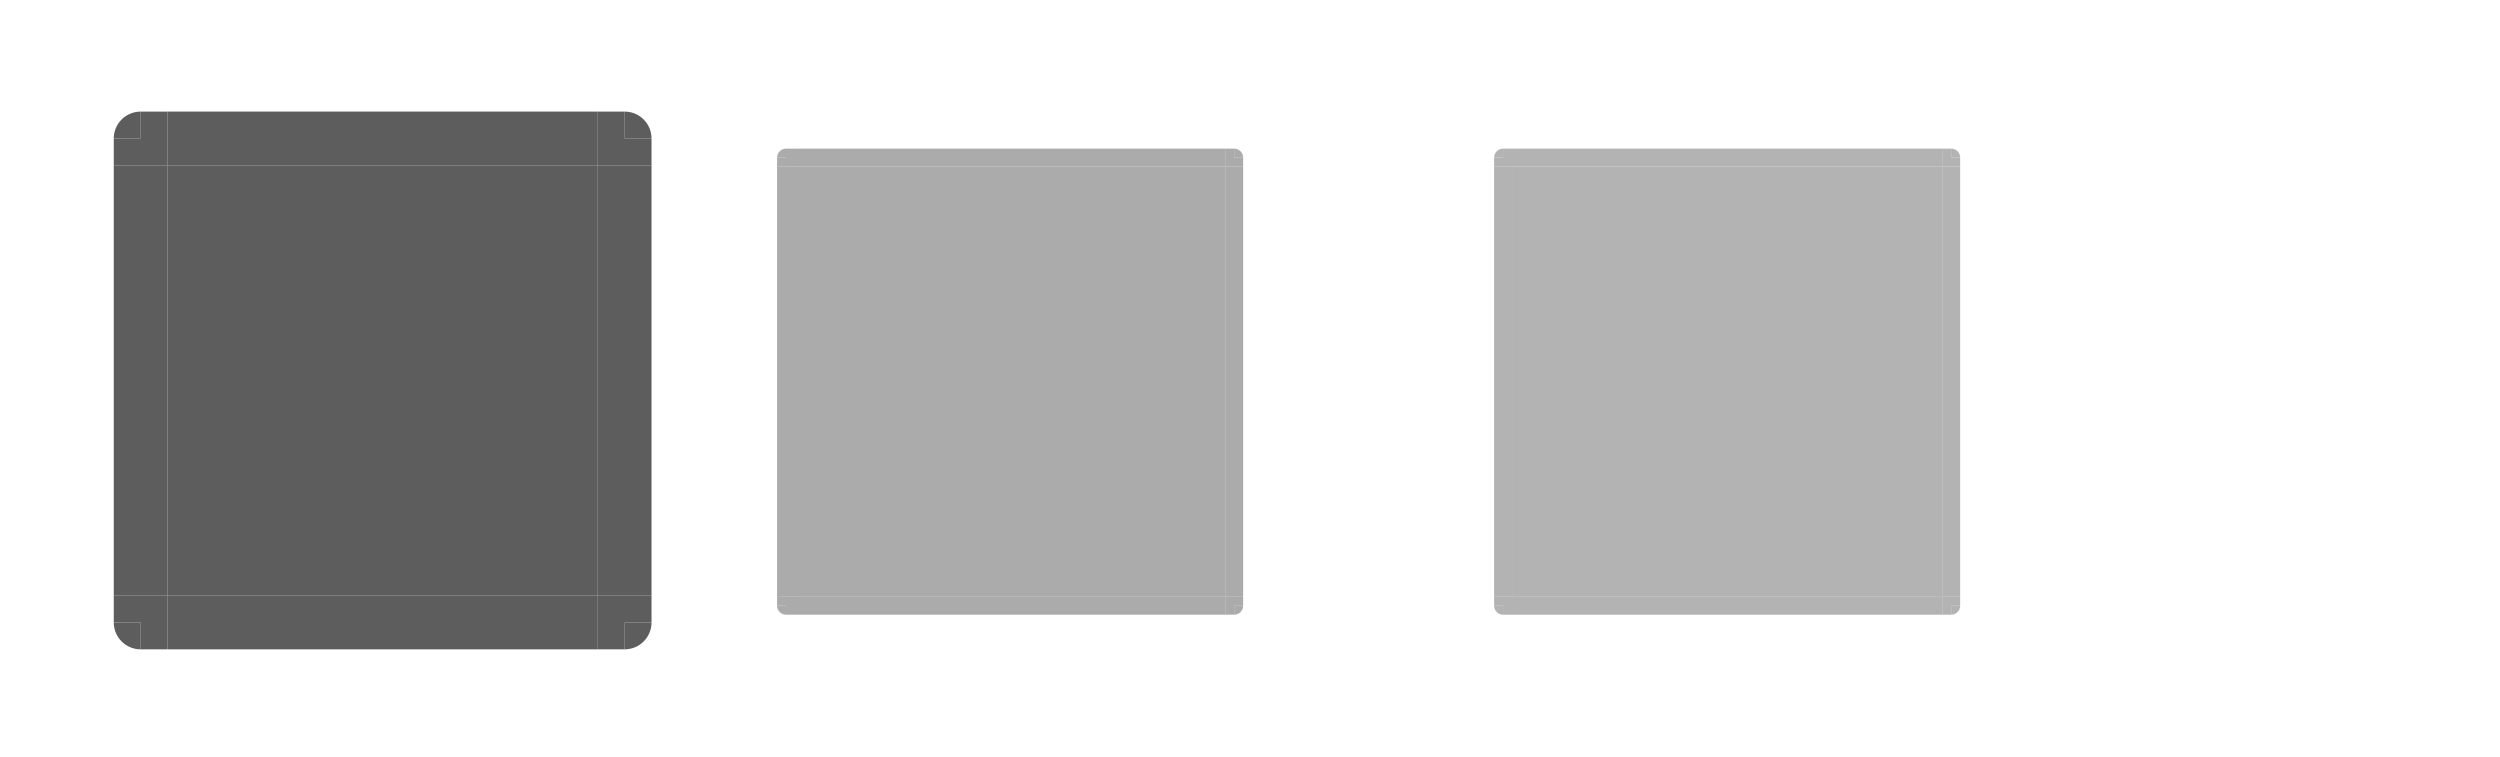
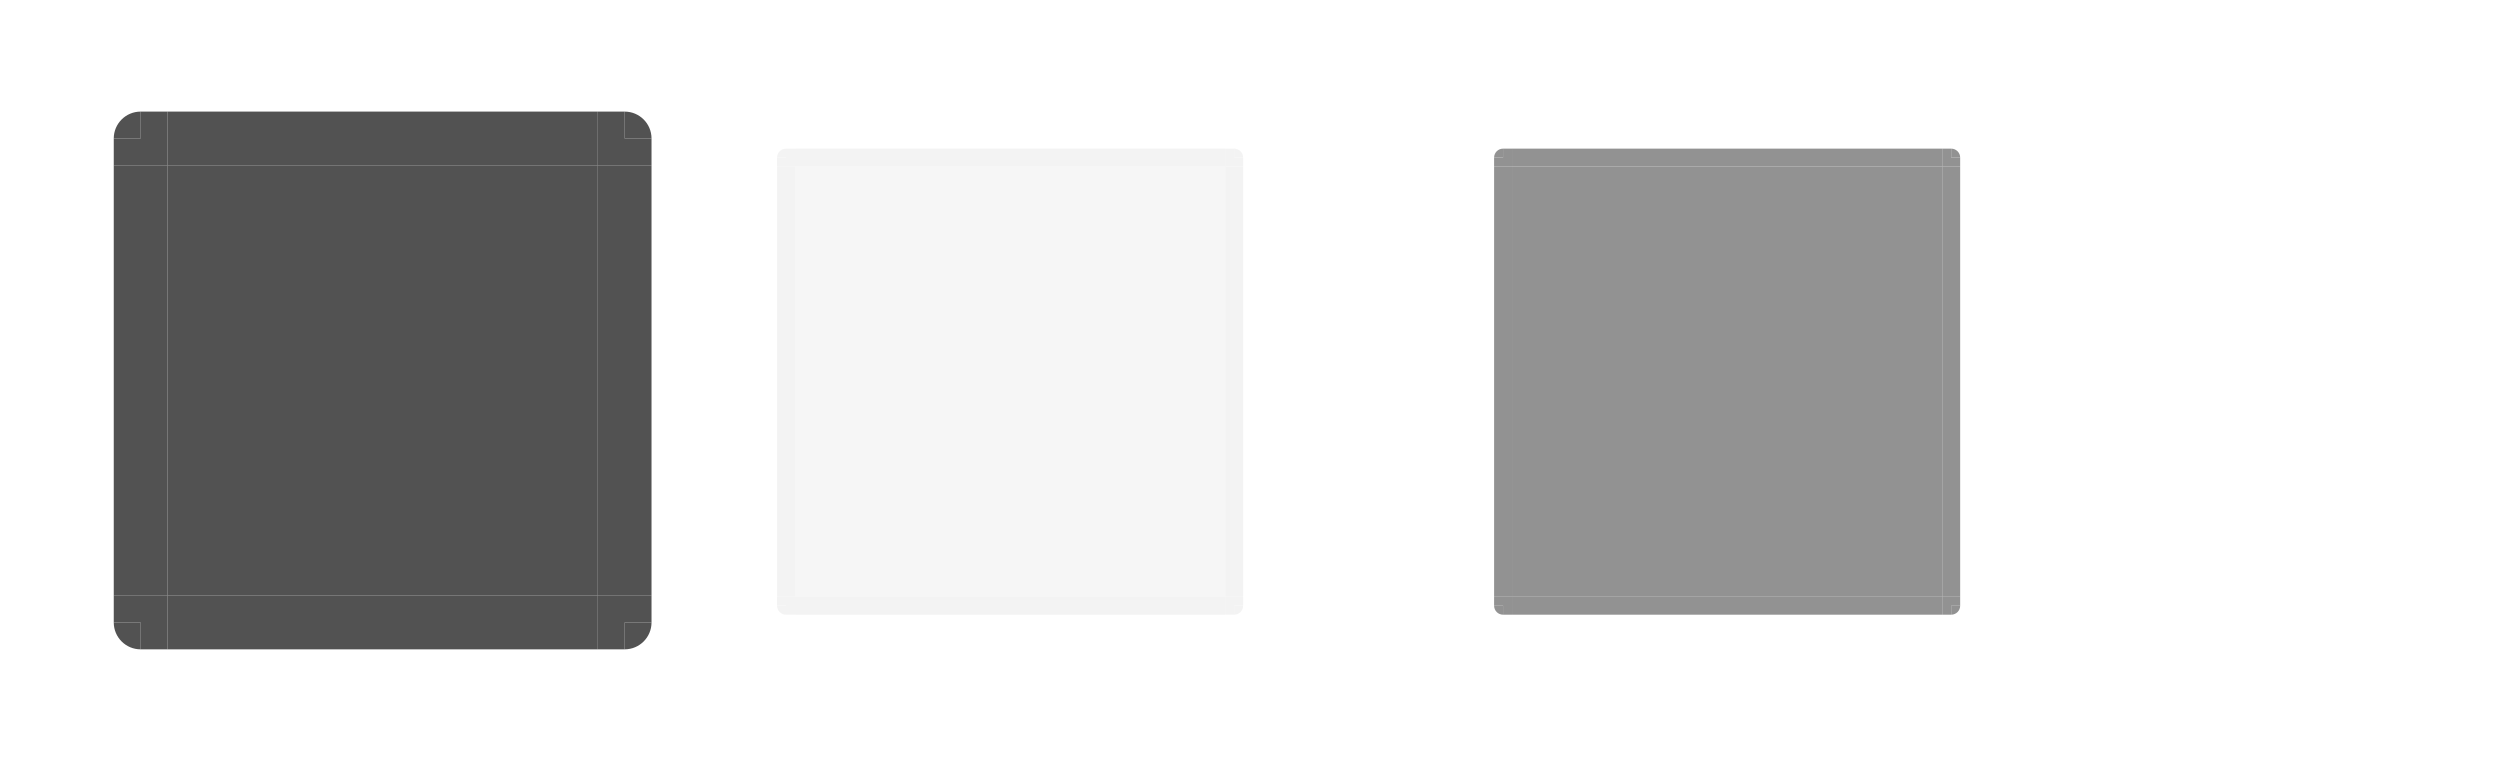
<svg xmlns="http://www.w3.org/2000/svg" xmlns:ns1="http://www.openswatchbook.org/uri/2009/osb" id="svg2" width="139.464" viewBox="0 0 139.465 42.184" version="1.1" height="42.184">
  <defs id="defs4">
    <style type="text/css" id="current-color-scheme">
      .ColorScheme-Text {
        color:#31363b;
        stop-color:#31363b;
      }
      .ColorScheme-Background {
        color:#ffffff;
        stop-color:#ffffff;
      }
      .ColorScheme-Text {
        
        stop-
      }
      .ColorScheme-ViewText {
        color:#31363b;
        stop-color:#31363b;
      }
      .ColorScheme-ViewBackground {
        color:#fcfcfc;
        stop-color:#fcfcfc;
      }
      .ColorScheme-ViewHover {
        color:#93cee9;
        stop-color:#93cee9;
      }
      .ColorScheme-Text{
        
        stop-
      }
      .ColorScheme-ButtonText {
        color:#31363b;
        stop-color:#31363b;
      }
      .ColorScheme-ButtonBackground {
        color:#eff0f1;
        stop-color:#eff0f1;
      }
      .ColorScheme-ButtonHover {
        color:#93cee9;
        stop-color:#93cee9;
      }
      .ColorScheme-ButtonFocus{
        
        stop-
      }
      </style>
    <linearGradient id="linearGradient2237" ns1:paint="solid">
      <stop style="stop-color:#000000;stop-opacity:1;" offset="0" id="stop2235" />
    </linearGradient>
    <linearGradient id="linearGradient2231" ns1:paint="solid">
      <stop style="stop-color:#2a2a2a;stop-opacity:1;" offset="0" id="stop2229" />
    </linearGradient>
    <linearGradient id="linearGradient6136" ns1:paint="solid">
      <stop style="stop-color:#4c616e;stop-opacity:1;" offset="0" id="stop6134" />
    </linearGradient>
    <linearGradient id="linearGradient6130" ns1:paint="solid">
      <stop style="stop-color:#1b1b1b;stop-opacity:1;" offset="0" id="stop6128" />
    </linearGradient>
    <linearGradient id="linearGradient6124" ns1:paint="solid">
      <stop style="stop-color:#2a2a2a;stop-opacity:1;" offset="0" id="stop6122" />
    </linearGradient>
    <linearGradient id="linearGradient6118" ns1:paint="solid">
      <stop style="stop-color:#2a2a2a;stop-opacity:1;" offset="0" id="stop6116" />
    </linearGradient>
    <linearGradient id="linearGradient6112" ns1:paint="solid">
      <stop style="stop-color:#2a2a2a;stop-opacity:1;" offset="0" id="stop6110" />
    </linearGradient>
    <linearGradient id="linearGradient6106" ns1:paint="solid">
      <stop style="stop-color:#2a2a2a;stop-opacity:1;" offset="0" id="stop6104" />
    </linearGradient>
    <linearGradient id="linearGradient6100" ns1:paint="solid">
      <stop style="stop-color:#2a2a2a;stop-opacity:1;" offset="0" id="stop6098" />
    </linearGradient>
    <linearGradient id="linearGradient6094" ns1:paint="solid">
      <stop style="stop-color:#2a2a2a;stop-opacity:1;" offset="0" id="stop6092" />
    </linearGradient>
    <linearGradient id="linearGradient6088" ns1:paint="solid">
      <stop style="stop-color:#2a2a2a;stop-opacity:1;" offset="0" id="stop6086" />
    </linearGradient>
    <linearGradient id="linearGradient6082" ns1:paint="solid">
      <stop style="stop-color:#2a2a2a;stop-opacity:1;" offset="0" id="stop6080" />
    </linearGradient>
    <linearGradient id="normal-0" ns1:paint="solid">
      <stop style="stop-color:#000000;stop-opacity:0.845;" offset="0" id="stop6074" />
    </linearGradient>
    <linearGradient id="hoverdar-7" ns1:paint="solid">
      <stop style="stop-color:#425561;stop-opacity:1;" offset="0" id="stop5232" />
    </linearGradient>
    <linearGradient id="focus-3" ns1:paint="solid">
      <stop style="stop-color:#ef5ade;stop-opacity:1;" offset="0" id="stop5440" />
    </linearGradient>
    <linearGradient id="hoverborderdark-4" ns1:paint="solid">
      <stop style="stop-color:#1b313d;stop-opacity:1;" offset="0" id="stop5352" />
    </linearGradient>
    <linearGradient id="hoverborder-8" ns1:paint="solid">
      <stop style="stop-color:#ffffff;stop-opacity:0.657;" offset="0" id="stop5208" />
    </linearGradient>
    <linearGradient id="pressed-3" ns1:paint="solid">
      <stop style="stop-color:#79a914;stop-opacity:0.502;" offset="0" id="stop4914" />
    </linearGradient>
    <linearGradient id="linearGradient4890" ns1:paint="solid">
      <stop style="stop-color:#363636;stop-opacity:1;" offset="0" id="stop4888" />
    </linearGradient>
    <linearGradient id="pressedborderlight-2" ns1:paint="solid">
      <stop style="stop-color:#000000;stop-opacity:1;" offset="0" id="stop4850" />
    </linearGradient>
    <linearGradient id="linearGradient4842" ns1:paint="solid">
      <stop style="stop-color:#2a2a2a;stop-opacity:1;" offset="0" id="stop4840" />
    </linearGradient>
    <linearGradient id="pressedborderdark-5" ns1:paint="solid">
      <stop style="stop-color:#000000;stop-opacity:1;" offset="0" id="stop4834" />
    </linearGradient>
    <linearGradient id="linearGradient5365" ns1:paint="solid">
      <stop style="stop-color:#000000;stop-opacity:1;" offset="0" id="stop5363" />
    </linearGradient>
    <linearGradient id="pressed_border-0" ns1:paint="solid">
      <stop style="stop-color:#000000;stop-opacity:0.722;" offset="0" id="stop4753" />
    </linearGradient>
    <linearGradient id="normal-border-0" ns1:paint="solid">
      <stop style="stop-color:#000000;stop-opacity:0.718;" offset="0" id="stop4715" />
    </linearGradient>
    <linearGradient id="Pressed-7" ns1:paint="solid">
      <stop id="stop7502" offset="0" stop-opacity=".894" style="stop-color:#000000;stop-opacity:0.721;" />
    </linearGradient>
    <linearGradient id="Hover-3" ns1:paint="solid">
      <stop id="stop5510" offset="0" stop-opacity=".494" style="stop-color:#ffffff;stop-opacity:1;" />
    </linearGradient>
  </defs>
-   <rect id="normal-center" y="-33.225" x="-33.346" width="24" height="24" class="ColorScheme-ViewFocus" style="fill:#444444;fill-opacity:0.862;fill-rule:evenodd;stroke-width:2" transform="scale(-1)" />
-   <rect transform="scale(-1)" style="fill:#444444;fill-opacity:0.862;fill-rule:evenodd;stroke-width:0.707" class="ColorScheme-ViewFocus" height="24" width="3" x="-9.346" y="-33.225" id="normal-left" />
-   <rect id="normal-right" y="-33.225" x="-36.346" width="3" height="24" class="ColorScheme-ViewFocus" style="fill:#444444;fill-opacity:0.862;fill-rule:evenodd;stroke-width:0.707" transform="scale(-1)" />
-   <rect transform="rotate(-90)" style="fill:#444444;fill-opacity:0.862;fill-rule:evenodd;stroke-width:0.707" class="ColorScheme-ViewFocus" height="24" width="3" x="-9.225" y="9.346" id="normal-top" />
-   <rect id="normal-bottom" class="ColorScheme-ViewFocus" y="9.346" x="-36.225" width="3" height="24" style="fill:#444444;fill-opacity:0.862;fill-rule:evenodd;stroke-width:0.707" transform="rotate(-90)" />
-   <g id="normal-topright" transform="matrix(1.5,0,0,1.500001,-22.34442,0.2041586)" style="fill:#444444;fill-opacity:0.862">
-     <path id="path922" transform="translate(0,-2.5122419e-5)" d="m 37.127,4.014 v 2 h 2 v -1 h -1 v -1 z" style="fill:#444444;fill-opacity:0.862;fill-rule:evenodd;stroke-width:0.167" class="ColorScheme-ViewFocus" />
-     <path transform="scale(1,-1)" d="m 39.127,-5.014 a 1,1 0 0 1 -1,1 l 0,-1 z" id="path916" style="opacity:1;fill:#444444;fill-opacity:0.862;fill-rule:nonzero;stroke:none;stroke-width:2.99;stroke-linecap:round;stroke-miterlimit:4;stroke-dasharray:none;stroke-dashoffset:0;stroke-opacity:1" class="ColorScheme-ViewFocus" />
+   <rect id="normal-center" y="-33.225" x="-33.346" width="24" height="24" class="ColorScheme-ViewFocus" style="fill:#373737;fill-opacity:0.862;fill-rule:evenodd;stroke-width:2" transform="scale(-1)" />
+   <rect transform="scale(-1)" style="fill:#373737;fill-opacity:0.862;fill-rule:evenodd;stroke-width:0.707" class="ColorScheme-ViewFocus" height="24" width="3" x="-9.346" y="-33.225" id="normal-left" />
+   <rect id="normal-right" y="-33.225" x="-36.346" width="3" height="24" class="ColorScheme-ViewFocus" style="fill:#373737;fill-opacity:0.862;fill-rule:evenodd;stroke-width:0.707" transform="scale(-1)" />
+   <rect transform="rotate(-90)" style="fill:#373737;fill-opacity:0.862;fill-rule:evenodd;stroke-width:0.707" class="ColorScheme-ViewFocus" height="24" width="3" x="-9.225" y="9.346" id="normal-top" />
+   <rect id="normal-bottom" class="ColorScheme-ViewFocus" y="9.346" x="-36.225" width="3" height="24" style="fill:#373737;fill-opacity:0.862;fill-rule:evenodd;stroke-width:0.707" transform="rotate(-90)" />
+   <g id="normal-topright" transform="matrix(1.5,0,0,1.500001,-22.34442,0.2041586)" style="fill:#373737;fill-opacity:0.862">
+     <path id="path922" transform="translate(0,-2.5122419e-5)" d="m 37.127,4.014 v 2 h 2 v -1 h -1 v -1 z" style="fill:#373737;fill-opacity:0.862;fill-rule:evenodd;stroke-width:0.167" class="ColorScheme-ViewFocus" />
+     <path transform="scale(1,-1)" d="m 39.127,-5.014 a 1,1 0 0 1 -1,1 l 0,-1 z" id="path916" style="opacity:1;fill:#373737;fill-opacity:0.862;fill-rule:nonzero;stroke:none;stroke-width:2.99;stroke-linecap:round;stroke-miterlimit:4;stroke-dasharray:none;stroke-dashoffset:0;stroke-opacity:1" class="ColorScheme-ViewFocus" />
  </g>
-   <g transform="matrix(-1.5,0,0,1.500001,65.03645,0.2041586)" id="normal-topleft" style="fill:#444444;fill-opacity:0.862">
-     <path class="ColorScheme-ViewFocus" style="fill:#444444;fill-opacity:0.862;fill-rule:evenodd;stroke-width:0.167" d="m 37.127,4.014 v 2 h 2 v -1 h -1 v -1 z" transform="translate(0,-2.5122419e-5)" id="path911" />
-     <path class="ColorScheme-ViewFocus" style="opacity:1;fill:#444444;fill-opacity:0.862;fill-rule:nonzero;stroke:none;stroke-width:2.99;stroke-linecap:round;stroke-miterlimit:4;stroke-dasharray:none;stroke-dashoffset:0;stroke-opacity:1" id="path913" d="m 39.127,-5.014 a 1,1 0 0 1 -1,1 l 0,-1 z" transform="scale(1,-1)" />
+   <g transform="matrix(-1.5,0,0,1.500001,65.03645,0.2041586)" id="normal-topleft" style="fill:#373737;fill-opacity:0.862">
+     <path class="ColorScheme-ViewFocus" style="fill:#373737;fill-opacity:0.862;fill-rule:evenodd;stroke-width:0.167" d="m 37.127,4.014 v 2 h 2 v -1 h -1 v -1 z" transform="translate(0,-2.5122419e-5)" id="path911" />
+     <path class="ColorScheme-ViewFocus" style="opacity:1;fill:#373737;fill-opacity:0.862;fill-rule:nonzero;stroke:none;stroke-width:2.99;stroke-linecap:round;stroke-miterlimit:4;stroke-dasharray:none;stroke-dashoffset:0;stroke-opacity:1" id="path913" d="m 39.127,-5.014 a 1,1 0 0 1 -1,1 l 0,-1 z" transform="scale(1,-1)" />
  </g>
-   <g transform="matrix(1.5,0,0,-1.500001,-22.34442,42.24512)" id="normal-bottomright" style="fill:#444444;fill-opacity:0.862">
-     <path class="ColorScheme-ViewFocus" style="fill:#444444;fill-opacity:0.862;fill-rule:evenodd;stroke-width:0.167" d="m 37.127,4.014 v 2 h 2 v -1 h -1 v -1 z" transform="translate(0,-2.5122419e-5)" id="path917" />
-     <path class="ColorScheme-ViewFocus" style="opacity:1;fill:#444444;fill-opacity:0.862;fill-rule:nonzero;stroke:none;stroke-width:2.99;stroke-linecap:round;stroke-miterlimit:4;stroke-dasharray:none;stroke-dashoffset:0;stroke-opacity:1" id="path919" d="m 39.127,-5.014 a 1,1 0 0 1 -1,1 l 0,-1 z" transform="scale(1,-1)" />
+   <g transform="matrix(1.5,0,0,-1.500001,-22.34442,42.24512)" id="normal-bottomright" style="fill:#373737;fill-opacity:0.862">
+     <path class="ColorScheme-ViewFocus" style="fill:#373737;fill-opacity:0.862;fill-rule:evenodd;stroke-width:0.167" d="m 37.127,4.014 v 2 h 2 v -1 h -1 v -1 z" transform="translate(0,-2.5122419e-5)" id="path917" />
+     <path class="ColorScheme-ViewFocus" style="opacity:1;fill:#373737;fill-opacity:0.862;fill-rule:nonzero;stroke:none;stroke-width:2.99;stroke-linecap:round;stroke-miterlimit:4;stroke-dasharray:none;stroke-dashoffset:0;stroke-opacity:1" id="path919" d="m 39.127,-5.014 a 1,1 0 0 1 -1,1 l 0,-1 z" transform="scale(1,-1)" />
  </g>
-   <g transform="matrix(-1.5,0,0,-1.500001,65.03646,42.24512)" id="normal-bottomleft" style="fill:#444444;fill-opacity:0.862">
-     <path class="ColorScheme-ViewFocus" style="fill:#444444;fill-opacity:0.862;fill-rule:evenodd;stroke-width:0.167" d="m 37.127,4.014 v 2 h 2 v -1 h -1 v -1 z" transform="translate(0,-2.5122419e-5)" id="path923" />
-     <path class="ColorScheme-ViewFocus" style="opacity:1;fill:#444444;fill-opacity:0.862;fill-rule:nonzero;stroke:none;stroke-width:2.99;stroke-linecap:round;stroke-miterlimit:4;stroke-dasharray:none;stroke-dashoffset:0;stroke-opacity:1" id="path925" d="m 39.127,-5.014 a 1,1 0 0 1 -1,1 l 0,-1 z" transform="scale(1,-1)" />
+   <g transform="matrix(-1.5,0,0,-1.500001,65.03646,42.24512)" id="normal-bottomleft" style="fill:#373737;fill-opacity:0.862">
+     <path class="ColorScheme-ViewFocus" style="fill:#373737;fill-opacity:0.862;fill-rule:evenodd;stroke-width:0.167" d="m 37.127,4.014 v 2 h 2 v -1 h -1 v -1 z" transform="translate(0,-2.5122419e-5)" id="path923" />
+     <path class="ColorScheme-ViewFocus" style="opacity:1;fill:#373737;fill-opacity:0.862;fill-rule:nonzero;stroke:none;stroke-width:2.99;stroke-linecap:round;stroke-miterlimit:4;stroke-dasharray:none;stroke-dashoffset:0;stroke-opacity:1" id="path925" d="m 39.127,-5.014 a 1,1 0 0 1 -1,1 l 0,-1 z" transform="scale(1,-1)" />
  </g>
-   <rect transform="scale(-1)" style="fill:#969696;fill-opacity:0.798;fill-rule:evenodd;stroke-width:2" class="ColorScheme-ViewFocus" height="24" width="24" x="-68.35" y="-33.291" id="hover-center" />
-   <rect id="hover-left" y="-33.291" x="-44.35" width="1" height="24" class="ColorScheme-ViewFocus" style="fill:#969696;fill-opacity:0.798;fill-rule:evenodd;stroke-width:0.408" transform="scale(-1)" />
-   <rect transform="scale(-1)" style="fill:#969696;fill-opacity:0.798;fill-rule:evenodd;stroke-width:0.408" class="ColorScheme-ViewFocus" height="24" width="1" x="-69.35" y="-33.291" id="hover-right" />
-   <rect id="hover-top" y="44.35" x="-9.291" width="1" height="24" class="ColorScheme-ViewFocus" style="fill:#969696;fill-opacity:0.798;fill-rule:evenodd;stroke-width:0.408" transform="rotate(-90)" />
-   <rect transform="rotate(-90)" style="fill:#969696;fill-opacity:0.798;fill-rule:evenodd;stroke-width:0.408" height="24" width="1" x="-34.291" y="44.35" class="ColorScheme-ViewFocus" id="hover-bottom" />
-   <g style="fill:#969696;fill-opacity:0.798" transform="matrix(0.5000001,0,0,0.5000003,49.78636,6.284607)" id="hover-topright">
-     <path class="ColorScheme-ViewFocus" style="fill:#969696;fill-opacity:0.798;fill-rule:evenodd;stroke-width:0.167" d="m 37.127,4.014 v 2 h 2 v -1 h -1 v -1 z" transform="translate(0,-2.5122419e-5)" id="path1772" />
-     <path class="ColorScheme-ViewFocus" style="opacity:1;fill:#969696;fill-opacity:0.798;fill-rule:nonzero;stroke:none;stroke-width:2.99;stroke-linecap:round;stroke-miterlimit:4;stroke-dasharray:none;stroke-dashoffset:0;stroke-opacity:1" id="path1774" d="m 39.127,-5.014 a 1,1 0 0 1 -1,1 l 0,-1 z" transform="scale(1,-1)" />
+   <rect transform="scale(-1)" style="fill:#f0f0f0;fill-opacity:0.564;fill-rule:evenodd;stroke-width:2" class="ColorScheme-ViewFocus" height="24" width="24" x="-68.35" y="-33.291" id="hover-center" />
+   <rect id="hover-left" y="-33.291" x="-44.35" width="1" height="24" class="ColorScheme-ViewFocus" style="fill:#f0f0f0;fill-opacity:0.798;fill-rule:evenodd;stroke-width:0.408" transform="scale(-1)" />
+   <rect transform="scale(-1)" style="fill:#f0f0f0;fill-opacity:0.798;fill-rule:evenodd;stroke-width:0.408" class="ColorScheme-ViewFocus" height="24" width="1" x="-69.35" y="-33.291" id="hover-right" />
+   <rect id="hover-top" y="44.35" x="-9.291" width="1" height="24" class="ColorScheme-ViewFocus" style="fill:#f0f0f0;fill-opacity:0.798;fill-rule:evenodd;stroke-width:0.408" transform="rotate(-90)" />
+   <rect transform="rotate(-90)" style="fill:#f0f0f0;fill-opacity:0.798;fill-rule:evenodd;stroke-width:0.408" height="24" width="1" x="-34.291" y="44.35" class="ColorScheme-ViewFocus" id="hover-bottom" />
+   <g style="fill:#f0f0f0;fill-opacity:0.798" transform="matrix(0.5000001,0,0,0.5000003,49.78636,6.284607)" id="hover-topright">
+     <path class="ColorScheme-ViewFocus" style="fill:#f0f0f0;fill-opacity:0.798;fill-rule:evenodd;stroke-width:0.167" d="m 37.127,4.014 v 2 h 2 v -1 h -1 v -1 z" transform="translate(0,-2.5122419e-5)" id="path1772" />
+     <path class="ColorScheme-ViewFocus" style="opacity:1;fill:#f0f0f0;fill-opacity:0.798;fill-rule:nonzero;stroke:none;stroke-width:2.99;stroke-linecap:round;stroke-miterlimit:4;stroke-dasharray:none;stroke-dashoffset:0;stroke-opacity:1" id="path1774" d="m 39.127,-5.014 a 1,1 0 0 1 -1,1 l 0,-1 z" transform="scale(1,-1)" />
  </g>
-   <g style="fill:#969696;fill-opacity:0.798" id="hover-topleft" transform="matrix(-0.5000001,0,0,0.5000003,62.91331,6.284612)">
-     <path id="path1778" transform="translate(0,-2.5122419e-5)" d="m 37.127,4.014 v 2 h 2 v -1 h -1 v -1 z" style="fill:#969696;fill-opacity:0.798;fill-rule:evenodd;stroke-width:0.167" class="ColorScheme-ViewFocus" />
-     <path transform="scale(1,-1)" d="m 39.127,-5.014 a 1,1 0 0 1 -1,1 l 0,-1 z" id="path1780" style="opacity:1;fill:#969696;fill-opacity:0.798;fill-rule:nonzero;stroke:none;stroke-width:2.99;stroke-linecap:round;stroke-miterlimit:4;stroke-dasharray:none;stroke-dashoffset:0;stroke-opacity:1" class="ColorScheme-ViewFocus" />
+   <g style="fill:#f0f0f0;fill-opacity:0.798" id="hover-topleft" transform="matrix(-0.5000001,0,0,0.5000003,62.91331,6.284612)">
+     <path id="path1778" transform="translate(0,-2.5122419e-5)" d="m 37.127,4.014 v 2 h 2 v -1 h -1 v -1 z" style="fill:#f0f0f0;fill-opacity:0.798;fill-rule:evenodd;stroke-width:0.167" class="ColorScheme-ViewFocus" />
+     <path transform="scale(1,-1)" d="m 39.127,-5.014 a 1,1 0 0 1 -1,1 l 0,-1 z" id="path1780" style="opacity:1;fill:#f0f0f0;fill-opacity:0.798;fill-rule:nonzero;stroke:none;stroke-width:2.99;stroke-linecap:round;stroke-miterlimit:4;stroke-dasharray:none;stroke-dashoffset:0;stroke-opacity:1" class="ColorScheme-ViewFocus" />
  </g>
-   <g style="fill:#969696;fill-opacity:0.798" id="hover-bottomright" transform="matrix(0.5000001,0,0,-0.5000003,49.78637,36.29828)">
-     <path id="path1784" transform="translate(0,-2.5122419e-5)" d="m 37.127,4.014 v 2 h 2 v -1 h -1 v -1 z" style="fill:#969696;fill-opacity:0.798;fill-rule:evenodd;stroke-width:0.167" class="ColorScheme-ViewFocus" />
-     <path transform="scale(1,-1)" d="m 39.127,-5.014 a 1,1 0 0 1 -1,1 l 0,-1 z" id="path1786" style="opacity:1;fill:#969696;fill-opacity:0.798;fill-rule:nonzero;stroke:none;stroke-width:2.99;stroke-linecap:round;stroke-miterlimit:4;stroke-dasharray:none;stroke-dashoffset:0;stroke-opacity:1" class="ColorScheme-ViewFocus" />
+   <g style="fill:#f0f0f0;fill-opacity:0.798" id="hover-bottomright" transform="matrix(0.5000001,0,0,-0.5000003,49.78637,36.29828)">
+     <path id="path1784" transform="translate(0,-2.5122419e-5)" d="m 37.127,4.014 v 2 h 2 v -1 h -1 v -1 z" style="fill:#f0f0f0;fill-opacity:0.798;fill-rule:evenodd;stroke-width:0.167" class="ColorScheme-ViewFocus" />
+     <path transform="scale(1,-1)" d="m 39.127,-5.014 a 1,1 0 0 1 -1,1 l 0,-1 z" id="path1786" style="opacity:1;fill:#f0f0f0;fill-opacity:0.798;fill-rule:nonzero;stroke:none;stroke-width:2.99;stroke-linecap:round;stroke-miterlimit:4;stroke-dasharray:none;stroke-dashoffset:0;stroke-opacity:1" class="ColorScheme-ViewFocus" />
  </g>
-   <g style="fill:#969696;fill-opacity:0.798" id="hover-bottomleft" transform="matrix(-0.5000001,0,0,-0.5000003,62.91331,36.29828)">
-     <path id="path1790" transform="translate(0,-2.5122419e-5)" d="m 37.127,4.014 v 2 h 2 v -1 h -1 v -1 z" style="fill:#969696;fill-opacity:0.798;fill-rule:evenodd;stroke-width:0.167" class="ColorScheme-ViewFocus" />
-     <path transform="scale(1,-1)" d="m 39.127,-5.014 a 1,1 0 0 1 -1,1 l 0,-1 z" id="path1792" style="opacity:1;fill:#969696;fill-opacity:0.798;fill-rule:nonzero;stroke:none;stroke-width:2.99;stroke-linecap:round;stroke-miterlimit:4;stroke-dasharray:none;stroke-dashoffset:0;stroke-opacity:1" class="ColorScheme-ViewFocus" />
+   <g style="fill:#f0f0f0;fill-opacity:0.798" id="hover-bottomleft" transform="matrix(-0.5000001,0,0,-0.5000003,62.91331,36.29828)">
+     <path id="path1790" transform="translate(0,-2.5122419e-5)" d="m 37.127,4.014 v 2 h 2 v -1 h -1 v -1 z" style="fill:#f0f0f0;fill-opacity:0.798;fill-rule:evenodd;stroke-width:0.167" class="ColorScheme-ViewFocus" />
+     <path transform="scale(1,-1)" d="m 39.127,-5.014 a 1,1 0 0 1 -1,1 l 0,-1 z" id="path1792" style="opacity:1;fill:#f0f0f0;fill-opacity:0.798;fill-rule:nonzero;stroke:none;stroke-width:2.99;stroke-linecap:round;stroke-miterlimit:4;stroke-dasharray:none;stroke-dashoffset:0;stroke-opacity:1" class="ColorScheme-ViewFocus" />
  </g>
-   <rect id="pressed-center" y="-33.291" x="-108.35" width="24" height="24" class="ColorScheme-ViewFocus" style="fill:#a0a0a0;fill-opacity:0.798;fill-rule:evenodd;stroke-width:2" transform="scale(-1)" />
-   <rect transform="scale(-1)" style="fill:#a0a0a0;fill-opacity:0.798;fill-rule:evenodd;stroke-width:0.408" class="ColorScheme-ViewFocus" height="24" width="1" x="-84.35" y="-33.291" id="pressed-left" />
-   <rect id="pressed-right" y="-33.291" x="-109.35" width="1" height="24" class="ColorScheme-ViewFocus" style="fill:#a0a0a0;fill-opacity:0.798;fill-rule:evenodd;stroke-width:0.408" transform="scale(-1)" />
-   <rect transform="rotate(-90)" style="fill:#a0a0a0;fill-opacity:0.798;fill-rule:evenodd;stroke-width:0.408" class="ColorScheme-ViewFocus" height="24" width="1" x="-9.291" y="84.35" id="pressed-top" />
-   <rect id="pressed-bottom" class="ColorScheme-ViewFocus" y="84.35" x="-34.291" width="1" height="24" style="fill:#a0a0a0;fill-opacity:0.798;fill-rule:evenodd;stroke-width:0.408" transform="rotate(-90)" />
-   <g id="pressed-topright" transform="matrix(0.5000001,0,0,0.5000003,89.78638,6.284607)" style="fill:#a0a0a0;fill-opacity:0.798">
-     <path id="path2014" transform="translate(0,-2.5122419e-5)" d="m 37.127,4.014 v 2 h 2 v -1 h -1 v -1 z" style="fill:#a0a0a0;fill-opacity:0.798;fill-rule:evenodd;stroke-width:0.167" class="ColorScheme-ViewFocus" />
-     <path transform="scale(1,-1)" d="m 39.127,-5.014 a 1,1 0 0 1 -1,1 l 0,-1 z" id="path2016" style="opacity:1;fill:#a0a0a0;fill-opacity:0.798;fill-rule:nonzero;stroke:none;stroke-width:2.99;stroke-linecap:round;stroke-miterlimit:4;stroke-dasharray:none;stroke-dashoffset:0;stroke-opacity:1" class="ColorScheme-ViewFocus" />
+   <rect id="pressed-center" y="-33.291" x="-108.35" width="24" height="24" class="ColorScheme-ViewFocus" style="fill:#888888;fill-opacity:0.908;fill-rule:evenodd;stroke-width:2" transform="scale(-1)" />
+   <rect transform="scale(-1)" style="fill:#888888;fill-opacity:0.908;fill-rule:evenodd;stroke-width:0.408" class="ColorScheme-ViewFocus" height="24" width="1" x="-84.35" y="-33.291" id="pressed-left" />
+   <rect id="pressed-right" y="-33.291" x="-109.35" width="1" height="24" class="ColorScheme-ViewFocus" style="fill:#888888;fill-opacity:0.908;fill-rule:evenodd;stroke-width:0.408" transform="scale(-1)" />
+   <rect transform="rotate(-90)" style="fill:#888888;fill-opacity:0.908;fill-rule:evenodd;stroke-width:0.408" class="ColorScheme-ViewFocus" height="24" width="1" x="-9.291" y="84.35" id="pressed-top" />
+   <rect id="pressed-bottom" class="ColorScheme-ViewFocus" y="84.35" x="-34.291" width="1" height="24" style="fill:#888888;fill-opacity:0.908;fill-rule:evenodd;stroke-width:0.408" transform="rotate(-90)" />
+   <g id="pressed-topright" transform="matrix(0.5000001,0,0,0.5000003,89.78638,6.284607)" style="fill:#888888;fill-opacity:0.908">
+     <path id="path2014" transform="translate(0,-2.5122419e-5)" d="m 37.127,4.014 v 2 h 2 v -1 h -1 v -1 z" style="fill:#888888;fill-opacity:0.908;fill-rule:evenodd;stroke-width:0.167" class="ColorScheme-ViewFocus" />
+     <path transform="scale(1,-1)" d="m 39.127,-5.014 a 1,1 0 0 1 -1,1 l 0,-1 z" id="path2016" style="opacity:1;fill:#888888;fill-opacity:0.908;fill-rule:nonzero;stroke:none;stroke-width:2.99;stroke-linecap:round;stroke-miterlimit:4;stroke-dasharray:none;stroke-dashoffset:0;stroke-opacity:1" class="ColorScheme-ViewFocus" />
  </g>
-   <g transform="matrix(-0.5000001,0,0,0.5000003,102.9133,6.284612)" id="pressed-topleft" style="fill:#a0a0a0;fill-opacity:0.798">
-     <path class="ColorScheme-ViewFocus" style="fill:#a0a0a0;fill-opacity:0.798;fill-rule:evenodd;stroke-width:0.167" d="m 37.127,4.014 v 2 h 2 v -1 h -1 v -1 z" transform="translate(0,-2.5122419e-5)" id="path2020" />
-     <path class="ColorScheme-ViewFocus" style="opacity:1;fill:#a0a0a0;fill-opacity:0.798;fill-rule:nonzero;stroke:none;stroke-width:2.99;stroke-linecap:round;stroke-miterlimit:4;stroke-dasharray:none;stroke-dashoffset:0;stroke-opacity:1" id="path2022" d="m 39.127,-5.014 a 1,1 0 0 1 -1,1 l 0,-1 z" transform="scale(1,-1)" />
+   <g transform="matrix(-0.5000001,0,0,0.5000003,102.9133,6.284612)" id="pressed-topleft" style="fill:#888888;fill-opacity:0.908">
+     <path class="ColorScheme-ViewFocus" style="fill:#888888;fill-opacity:0.908;fill-rule:evenodd;stroke-width:0.167" d="m 37.127,4.014 v 2 h 2 v -1 h -1 v -1 z" transform="translate(0,-2.5122419e-5)" id="path2020" />
+     <path class="ColorScheme-ViewFocus" style="opacity:1;fill:#888888;fill-opacity:0.908;fill-rule:nonzero;stroke:none;stroke-width:2.99;stroke-linecap:round;stroke-miterlimit:4;stroke-dasharray:none;stroke-dashoffset:0;stroke-opacity:1" id="path2022" d="m 39.127,-5.014 a 1,1 0 0 1 -1,1 l 0,-1 z" transform="scale(1,-1)" />
  </g>
-   <g transform="matrix(0.5000001,0,0,-0.5000003,89.78638,36.29828)" id="pressed-bottomright" style="fill:#a0a0a0;fill-opacity:0.798">
-     <path class="ColorScheme-ViewFocus" style="fill:#a0a0a0;fill-opacity:0.798;fill-rule:evenodd;stroke-width:0.167" d="m 37.127,4.014 v 2 h 2 v -1 h -1 v -1 z" transform="translate(0,-2.5122419e-5)" id="path2026" />
-     <path class="ColorScheme-ViewFocus" style="opacity:1;fill:#a0a0a0;fill-opacity:0.798;fill-rule:nonzero;stroke:none;stroke-width:2.99;stroke-linecap:round;stroke-miterlimit:4;stroke-dasharray:none;stroke-dashoffset:0;stroke-opacity:1" id="path2028" d="m 39.127,-5.014 a 1,1 0 0 1 -1,1 l 0,-1 z" transform="scale(1,-1)" />
+   <g transform="matrix(0.5000001,0,0,-0.5000003,89.78638,36.29828)" id="pressed-bottomright" style="fill:#888888;fill-opacity:0.908">
+     <path class="ColorScheme-ViewFocus" style="fill:#888888;fill-opacity:0.908;fill-rule:evenodd;stroke-width:0.167" d="m 37.127,4.014 v 2 h 2 v -1 h -1 v -1 z" transform="translate(0,-2.5122419e-5)" id="path2026" />
+     <path class="ColorScheme-ViewFocus" style="opacity:1;fill:#888888;fill-opacity:0.908;fill-rule:nonzero;stroke:none;stroke-width:2.99;stroke-linecap:round;stroke-miterlimit:4;stroke-dasharray:none;stroke-dashoffset:0;stroke-opacity:1" id="path2028" d="m 39.127,-5.014 a 1,1 0 0 1 -1,1 l 0,-1 z" transform="scale(1,-1)" />
  </g>
-   <g transform="matrix(-0.5000001,0,0,-0.5000003,102.9133,36.29828)" id="pressed-bottomleft" style="fill:#a0a0a0;fill-opacity:0.798">
-     <path class="ColorScheme-ViewFocus" style="fill:#a0a0a0;fill-opacity:0.798;fill-rule:evenodd;stroke-width:0.167" d="m 37.127,4.014 v 2 h 2 v -1 h -1 v -1 z" transform="translate(0,-2.5122419e-5)" id="path2032" />
-     <path class="ColorScheme-ViewFocus" style="opacity:1;fill:#a0a0a0;fill-opacity:0.798;fill-rule:nonzero;stroke:none;stroke-width:2.99;stroke-linecap:round;stroke-miterlimit:4;stroke-dasharray:none;stroke-dashoffset:0;stroke-opacity:1" id="path2034" d="m 39.127,-5.014 a 1,1 0 0 1 -1,1 l 0,-1 z" transform="scale(1,-1)" />
+   <g transform="matrix(-0.5000001,0,0,-0.5000003,102.9133,36.29828)" id="pressed-bottomleft" style="fill:#888888;fill-opacity:0.908">
+     <path class="ColorScheme-ViewFocus" style="fill:#888888;fill-opacity:0.908;fill-rule:evenodd;stroke-width:0.167" d="m 37.127,4.014 v 2 h 2 v -1 h -1 v -1 z" transform="translate(0,-2.5122419e-5)" id="path2032" />
+     <path class="ColorScheme-ViewFocus" style="opacity:1;fill:#888888;fill-opacity:0.908;fill-rule:nonzero;stroke:none;stroke-width:2.99;stroke-linecap:round;stroke-miterlimit:4;stroke-dasharray:none;stroke-dashoffset:0;stroke-opacity:1" id="path2034" d="m 39.127,-5.014 a 1,1 0 0 1 -1,1 l 0,-1 z" transform="scale(1,-1)" />
  </g>
</svg>
